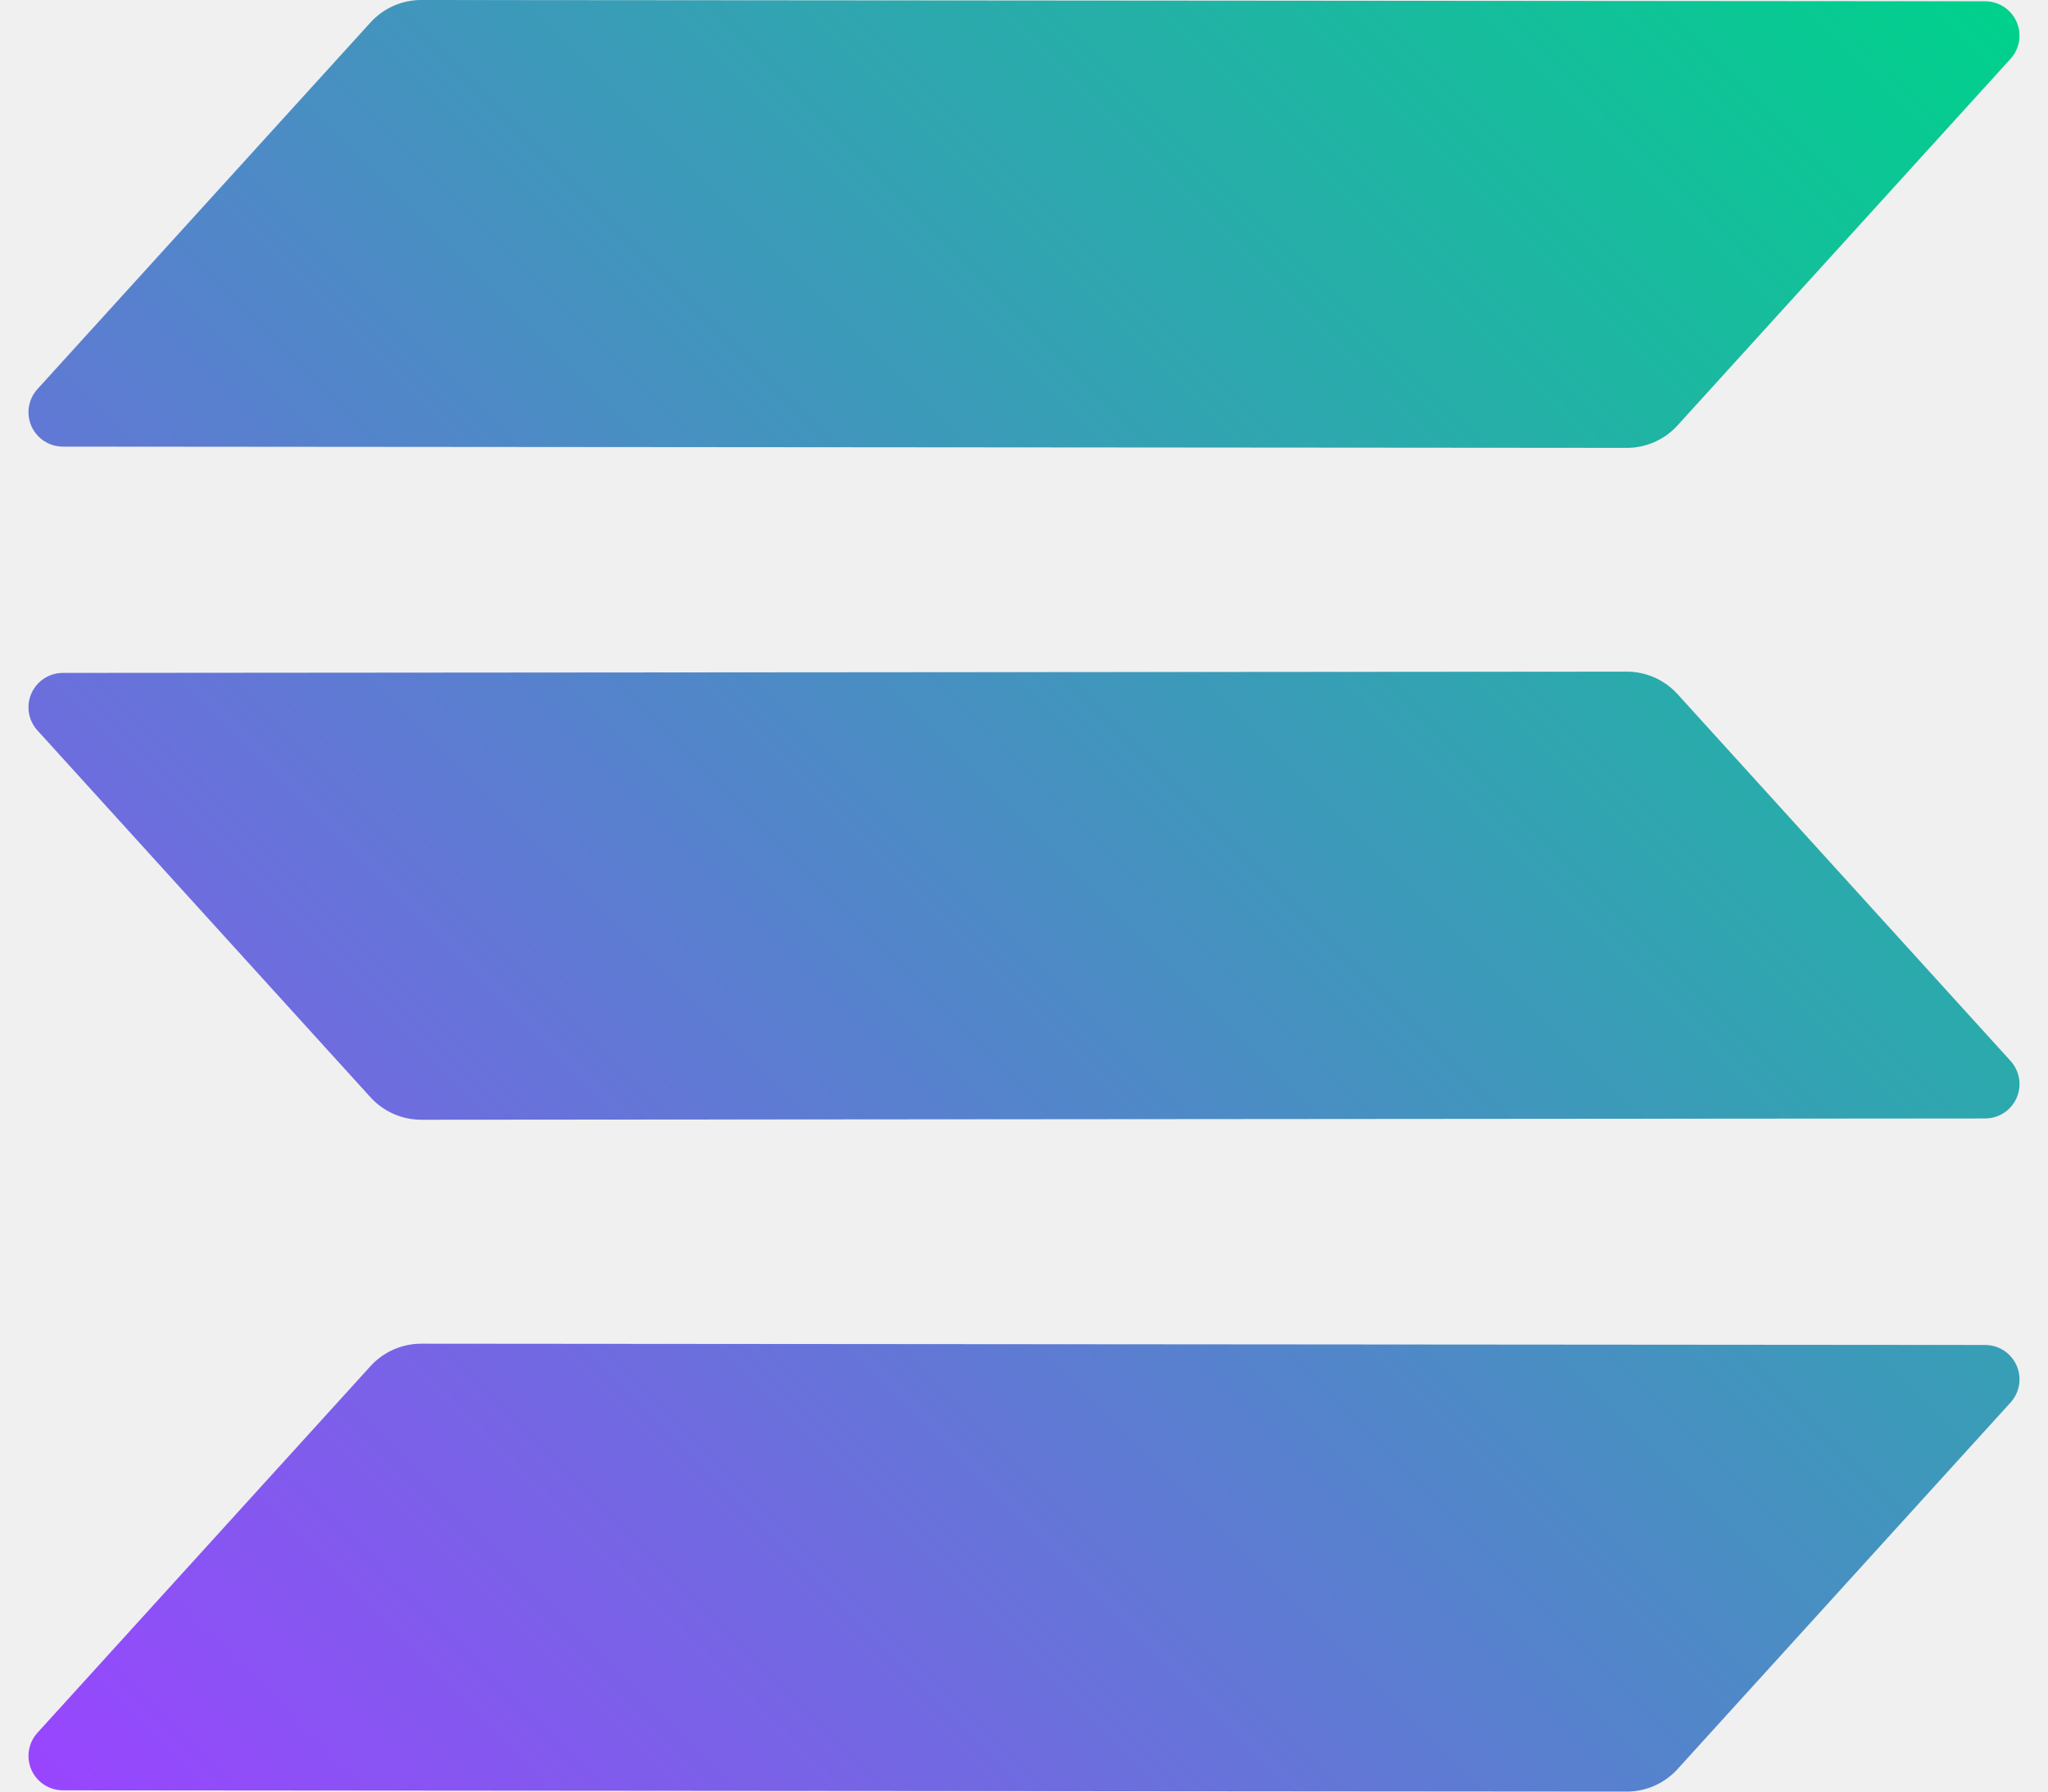
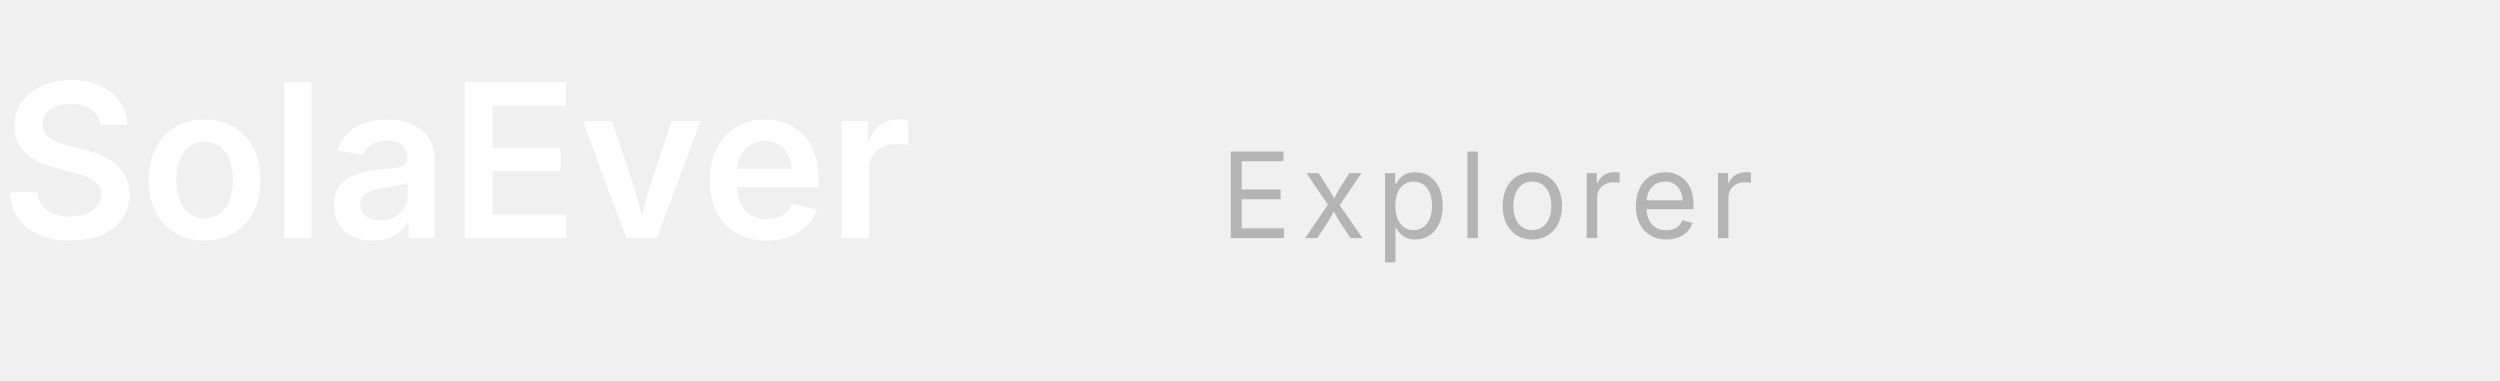
- <svg xmlns="http://www.w3.org/2000/svg" width="96" height="84" viewBox="0 0 96 84" fill="none">
-   <g clip-path="url(#clip0)">
-     <path fill-rule="evenodd" clip-rule="evenodd" d="M17.368 64.052C17.669 63.721 18.036 63.456 18.445 63.275C18.854 63.094 19.297 63 19.744 63L93.056 63.06C93.368 63.061 93.674 63.152 93.935 63.323C94.196 63.494 94.402 63.737 94.528 64.022C94.654 64.308 94.694 64.624 94.644 64.932C94.593 65.24 94.454 65.527 94.244 65.758L78.632 82.948C78.331 83.279 77.964 83.544 77.554 83.725C77.145 83.906 76.702 84 76.254 84L2.944 83.94C2.632 83.939 2.327 83.848 2.065 83.677C1.804 83.506 1.598 83.263 1.472 82.978C1.346 82.692 1.306 82.376 1.356 82.068C1.407 81.76 1.546 81.473 1.756 81.242L17.368 64.052ZM94.244 49.742C94.454 49.973 94.593 50.26 94.644 50.568C94.694 50.876 94.654 51.192 94.528 51.478C94.402 51.763 94.196 52.006 93.935 52.177C93.674 52.348 93.368 52.439 93.056 52.44L19.746 52.5C19.298 52.5 18.855 52.406 18.446 52.225C18.036 52.044 17.669 51.779 17.368 51.448L1.756 34.248C1.546 34.017 1.407 33.73 1.356 33.422C1.306 33.114 1.346 32.798 1.472 32.512C1.598 32.227 1.804 31.984 2.065 31.813C2.327 31.642 2.632 31.551 2.944 31.55L76.256 31.49C76.704 31.49 77.146 31.584 77.555 31.765C77.964 31.946 78.331 32.211 78.632 32.542L94.244 49.742ZM17.368 1.052C17.669 0.721 18.036 0.456 18.445 0.275C18.854 0.094 19.297 0 19.744 0L93.056 0.06C93.368 0.061 93.674 0.152 93.935 0.323C94.196 0.494 94.402 0.737 94.528 1.022C94.654 1.308 94.694 1.624 94.644 1.932C94.593 2.24 94.454 2.527 94.244 2.758L78.632 19.948C78.331 20.279 77.964 20.544 77.554 20.725C77.145 20.906 76.702 21 76.254 21L2.944 20.94C2.632 20.939 2.327 20.848 2.065 20.677C1.804 20.506 1.598 20.263 1.472 19.978C1.346 19.692 1.306 19.376 1.356 19.068C1.407 18.76 1.546 18.473 1.756 18.242L17.368 1.052Z" fill="url(#paint0_linear)" />
-   </g>
-   <defs>
-     <linearGradient id="paint0_linear" x1="4.168" y1="85.832" x2="91.832" y2="-1.832" gradientUnits="userSpaceOnUse">
-       <stop stop-color="#9945FF" />
-       <stop offset="0.2" stop-color="#7962E7" />
-       <stop offset="1" stop-color="#00D18C" />
-     </linearGradient>
-     <clipPath id="clip0">
-       <rect width="96" height="84" fill="white" />
-     </clipPath>
-   </defs>
+ <svg xmlns="http://www.w3.org/2000/svg" width="420" height="64" viewBox="0 0 420 64">
+   <style>
+     .title {
+       font-family: Inter, Arial, Helvetica, sans-serif;
+       font-weight: 600;
+       fill: #ffffff;
+     }
+     .subtitle {
+       font-family: Inter, Arial, Helvetica, sans-serif;
+       font-weight: 400;
+       fill: #b4b4b4;
+       letter-spacing: 0.08em;
+     }
+   </style>
+   <text x="0" y="40" class="title" font-size="36">
+     SolaEver
+   </text>
+   <text x="205" y="40" class="subtitle" font-size="20">
+     Explorer
+   </text>
</svg>
